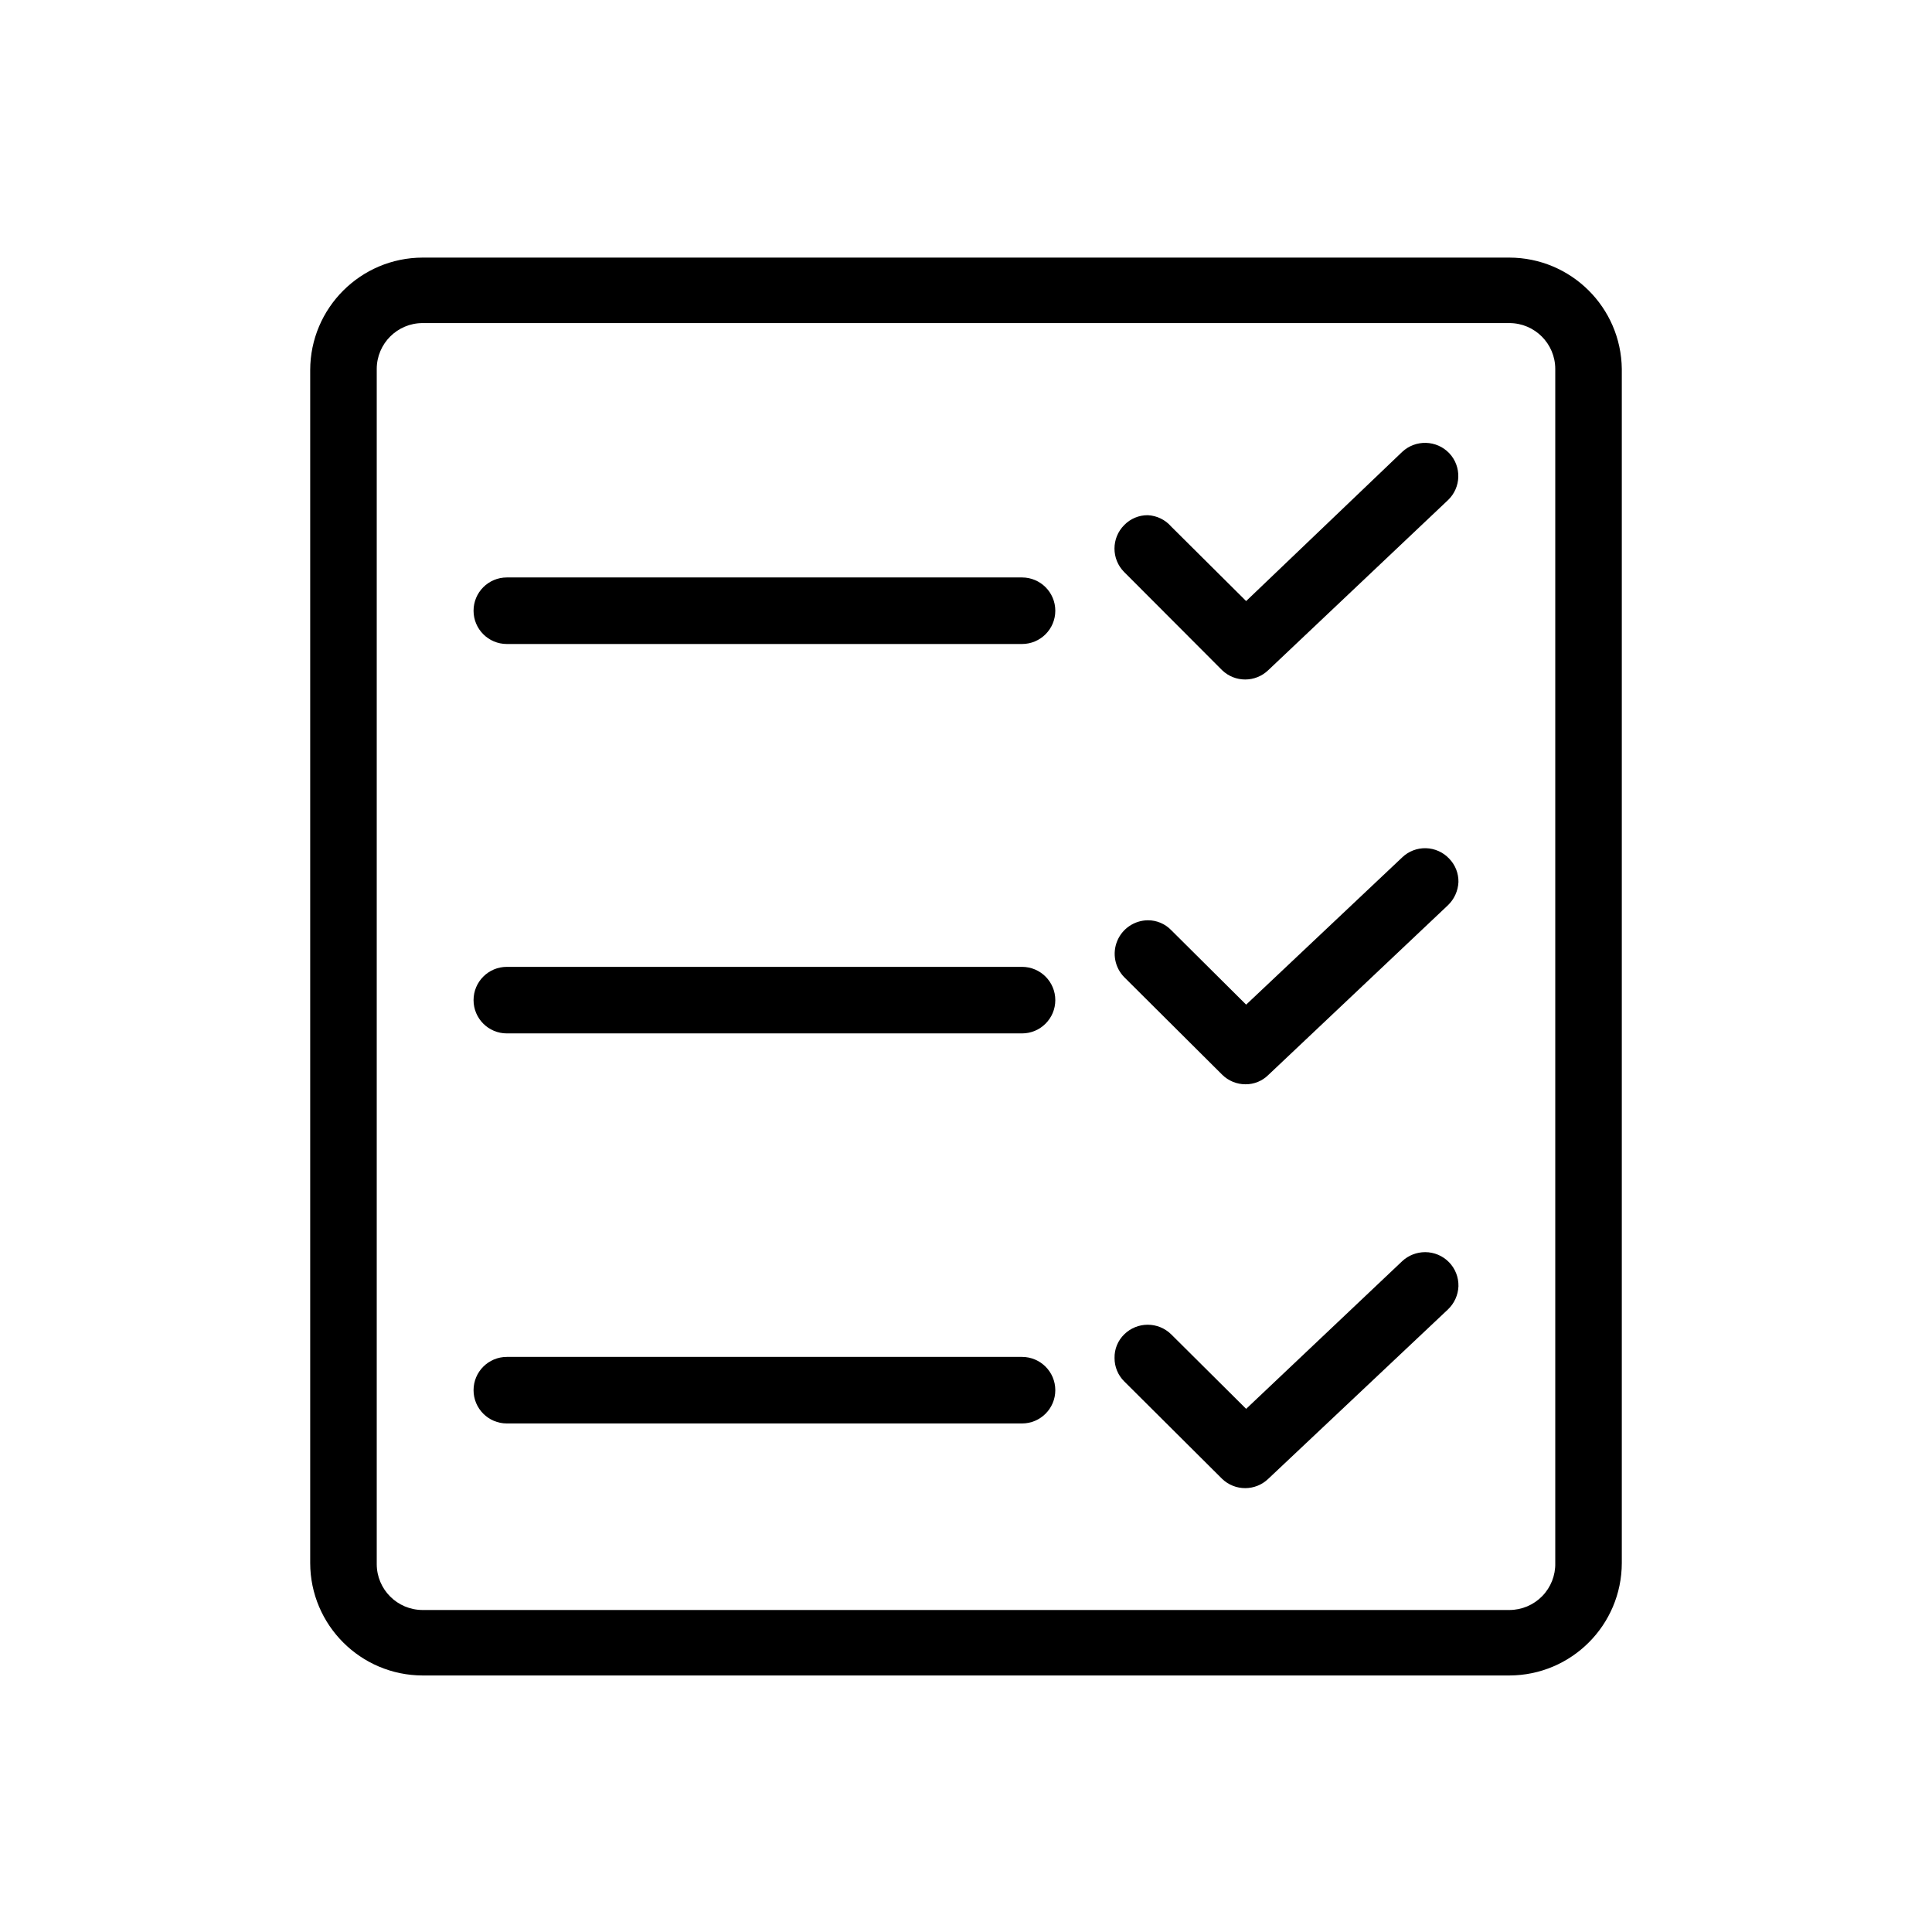
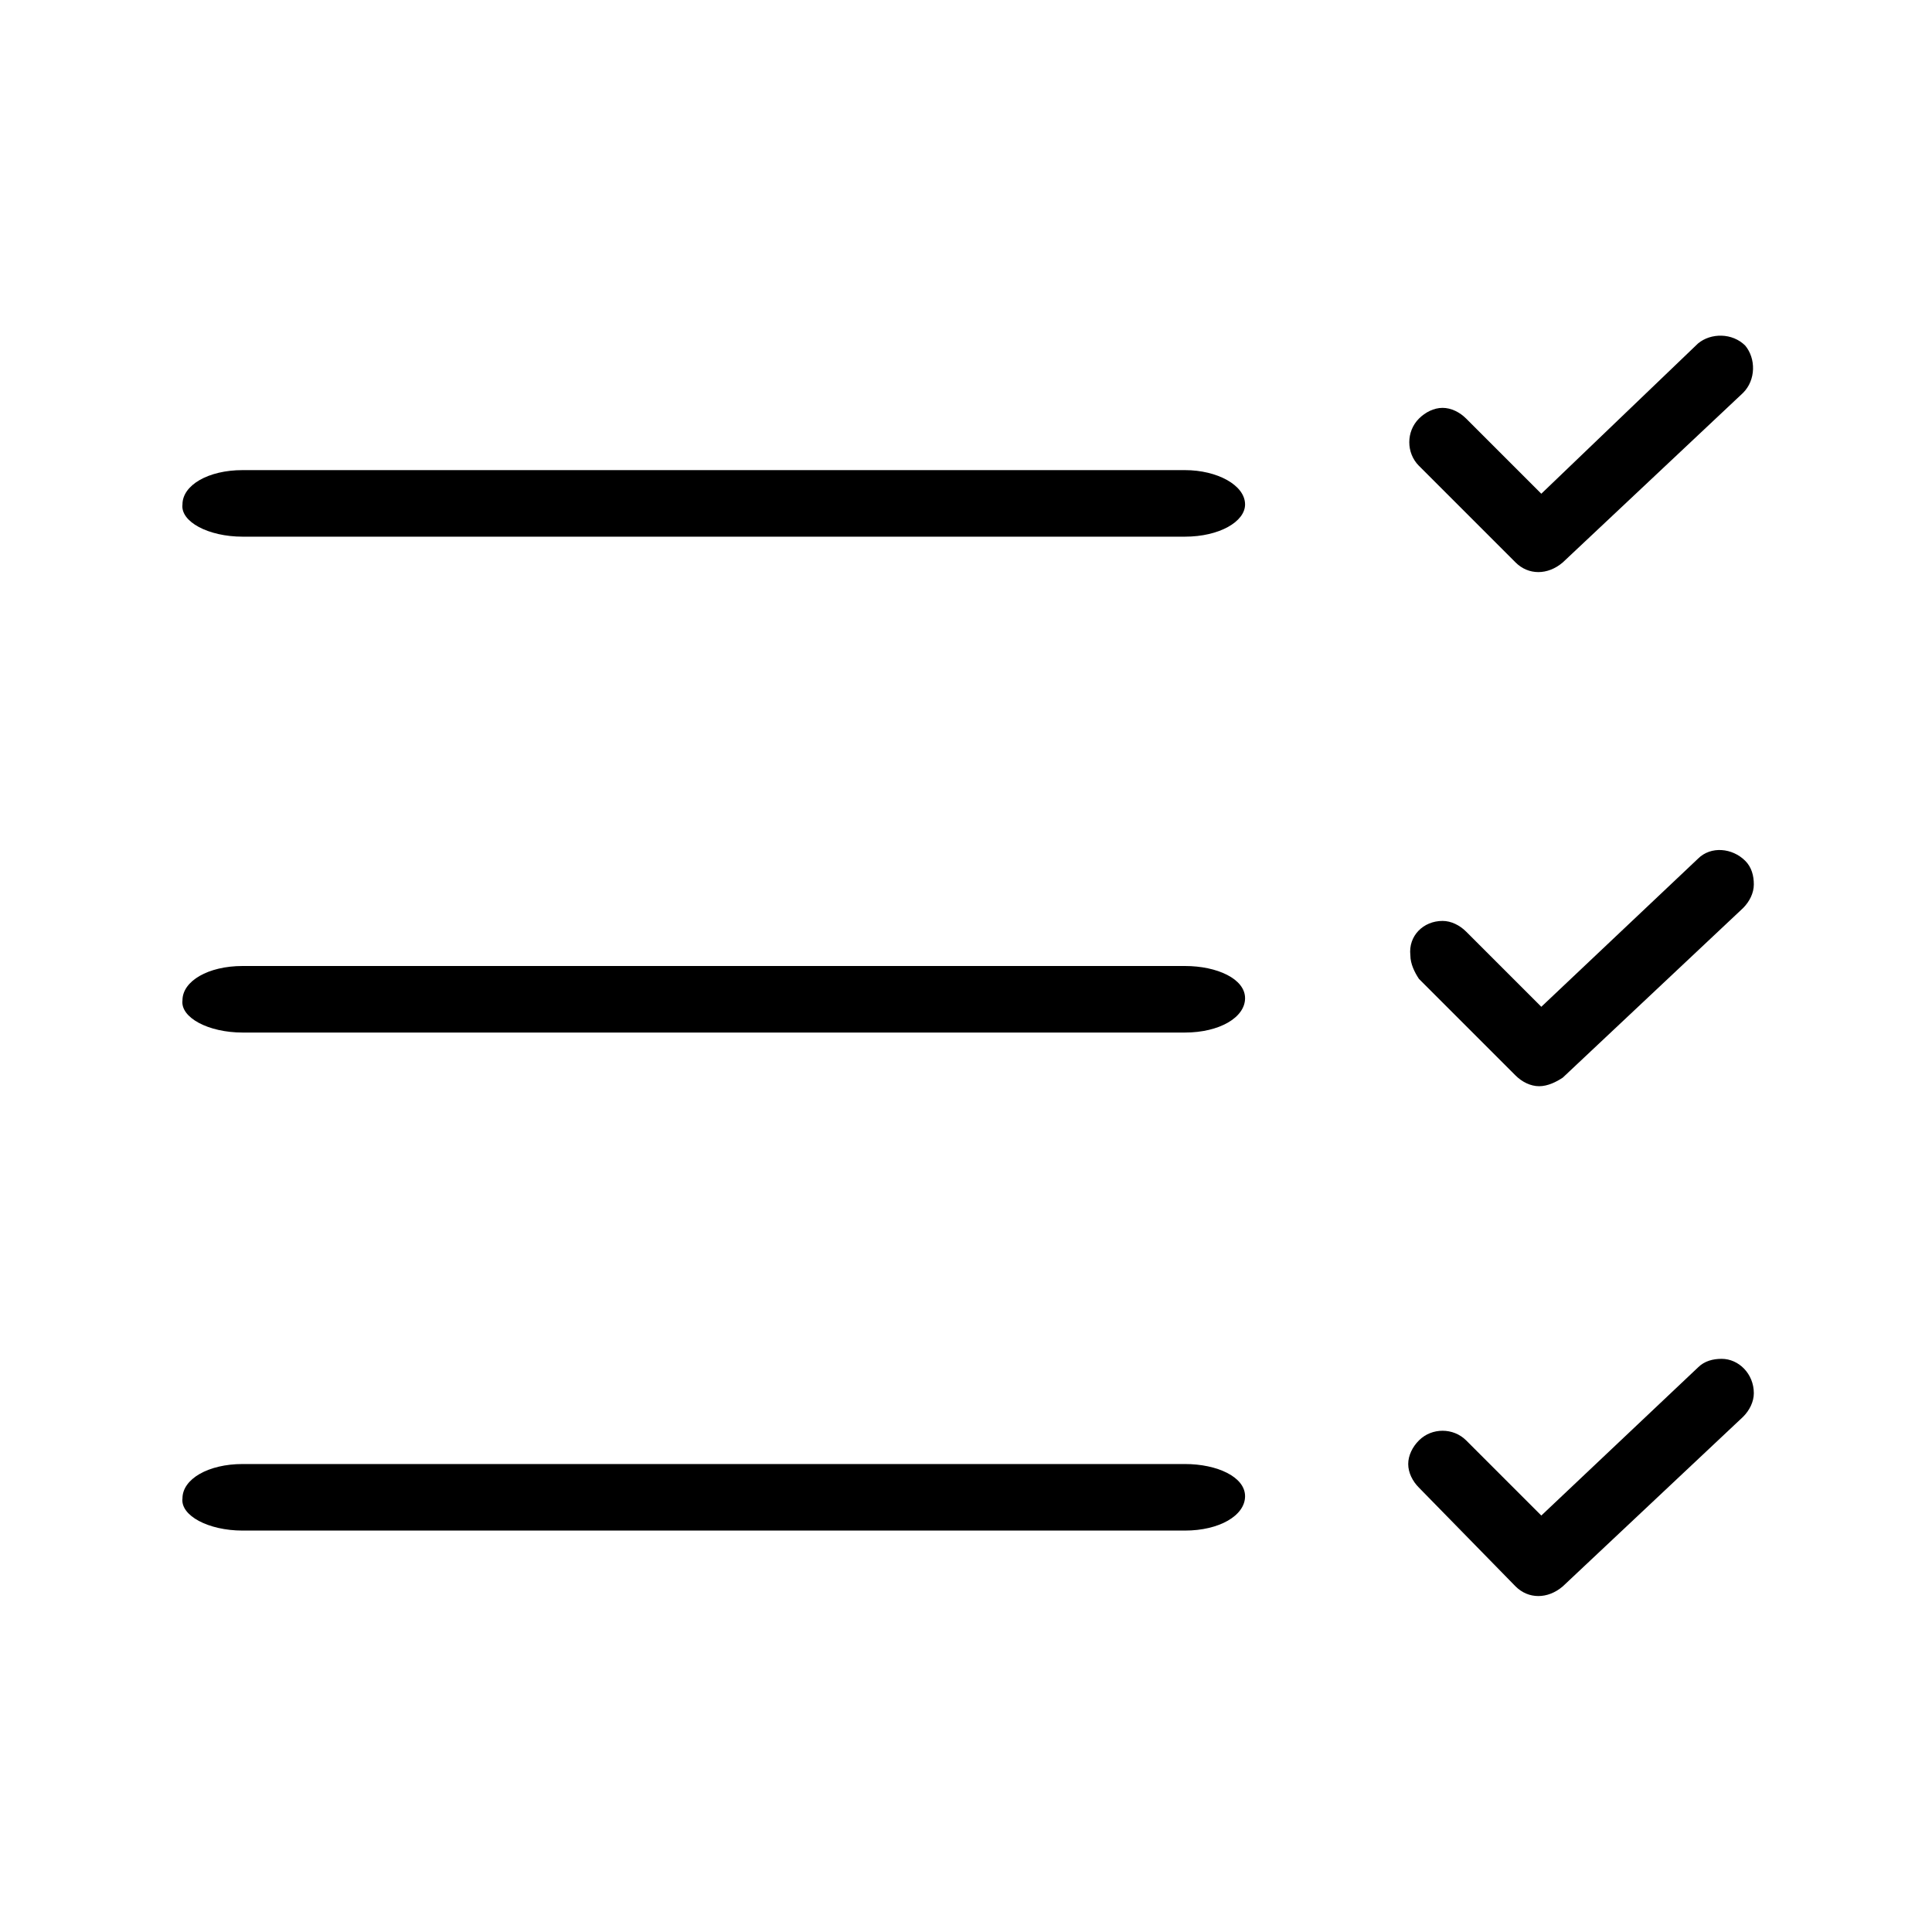
- <svg xmlns="http://www.w3.org/2000/svg" id="Layer_1" data-name="Layer 1" viewBox="0 0 90 90">
-   <path d="M70.31,12H19.69a5.25,5.25,0,0,0-5.24,5.24V72.81a5.25,5.25,0,0,0,5.24,5.24H70.31a5.25,5.25,0,0,0,5.24-5.24V17.19A5.25,5.25,0,0,0,70.31,12ZM17.55,17.19a2.14,2.14,0,0,1,2.14-2.14H70.31a2.14,2.14,0,0,1,2.14,2.14V72.81A2.14,2.14,0,0,1,70.31,75H19.69a2.14,2.14,0,0,1-2.14-2.14Z" />
-   <path d="M23.61,30h24a1.55,1.55,0,0,0,0-3.1h-24a1.55,1.55,0,0,0,0,3.1Z" />
-   <path d="M56.93,31.22a1.55,1.55,0,0,0,2.15,0l8.37-7.92a1.55,1.55,0,0,0,.06-2.19,1.56,1.56,0,0,0-2.19-.06L58.05,28l-3.49-3.47A1.54,1.54,0,0,0,53.47,24a1.51,1.51,0,0,0-1.1.46,1.55,1.55,0,0,0,0,2.19Z" />
-   <path d="M23.61,48.14h24a1.55,1.55,0,0,0,0-3.1h-24a1.55,1.55,0,0,0,0,3.1Z" />
-   <path d="M56.93,50.06a1.54,1.54,0,0,0,1.09.45,1.49,1.49,0,0,0,1.06-.43l8.37-7.91a1.6,1.6,0,0,0,.49-1.08A1.52,1.52,0,0,0,67.51,40a1.54,1.54,0,0,0-2.19-.06L58.05,46.8l-3.49-3.47a1.5,1.5,0,0,0-1.09-.46,1.56,1.56,0,0,0-1.1,2.65Z" />
-   <path d="M23.61,66.31h24a1.55,1.55,0,0,0,0-3.1h-24a1.55,1.55,0,0,0,0,3.1Z" />
-   <path d="M56.93,68.89a1.55,1.55,0,0,0,2.15,0L67.45,61a1.58,1.58,0,0,0,.49-1.08,1.55,1.55,0,0,0-1.55-1.59,1.57,1.57,0,0,0-1.07.42l-7.27,6.88-3.49-3.47a1.56,1.56,0,0,0-2.19,0,1.49,1.49,0,0,0-.45,1.1,1.52,1.52,0,0,0,.45,1.09Z" />
+ <svg xmlns="http://www.w3.org/2000/svg" version="1.1" id="Layer_1" x="0px" y="0px" viewBox="0 0 90 90" style="enable-background:new 0 0 90 90;" xml:space="preserve">
+   <path d="M11.3,25h43.9c1.6,0,2.8-0.7,2.8-1.5c0-0.9-1.3-1.6-2.8-1.6H11.3c-1.6,0-2.8,0.7-2.8,1.6C8.4,24.3,9.7,25,11.3,25z" />
+   <path d="M70.6,26.2c0.6,0.6,1.5,0.6,2.2,0l8.4-7.9c0.6-0.6,0.6-1.6,0.1-2.2c-0.6-0.6-1.6-0.6-2.2-0.1l-7.3,7l-3.5-3.5  c-0.3-0.3-0.7-0.5-1.1-0.5c-0.4,0-0.8,0.2-1.1,0.5c-0.6,0.6-0.6,1.6,0,2.2L70.6,26.2z" />
+   <path d="M11.3,48.1h43.9c1.6,0,2.8-0.7,2.8-1.6c0-0.9-1.3-1.5-2.8-1.5H11.3c-1.6,0-2.8,0.7-2.8,1.6C8.4,47.4,9.7,48.1,11.3,48.1z" />
+   <path d="M70.6,50.1c0.3,0.3,0.7,0.5,1.1,0.5c0.4,0,0.8-0.2,1.1-0.4l8.4-7.9c0.3-0.3,0.5-0.7,0.5-1.1c0-0.4-0.1-0.8-0.4-1.1  c-0.6-0.6-1.6-0.7-2.2-0.1c0,0,0,0,0,0l-7.3,6.9l-3.5-3.5c-0.3-0.3-0.7-0.5-1.1-0.5c-0.9,0-1.6,0.7-1.5,1.6c0,0.4,0.2,0.8,0.4,1.1  L70.6,50.1z" />
+   <path d="M11.3,71.3h43.9c1.6,0,2.8-0.7,2.8-1.6c0-0.9-1.3-1.5-2.8-1.5H11.3c-1.6,0-2.8,0.7-2.8,1.6C8.4,70.6,9.7,71.3,11.3,71.3z" />
+   <path d="M70.6,73.9c0.6,0.6,1.5,0.6,2.2,0l8.4-7.9c0.3-0.3,0.5-0.7,0.5-1.1c0-0.9-0.7-1.6-1.5-1.6c0,0,0,0,0,0  c-0.4,0-0.8,0.1-1.1,0.4l-7.3,6.9l-3.5-3.5c-0.6-0.6-1.6-0.6-2.2,0c-0.3,0.3-0.5,0.7-0.5,1.1c0,0.4,0.2,0.8,0.5,1.1L70.6,73.9z" />
</svg>
